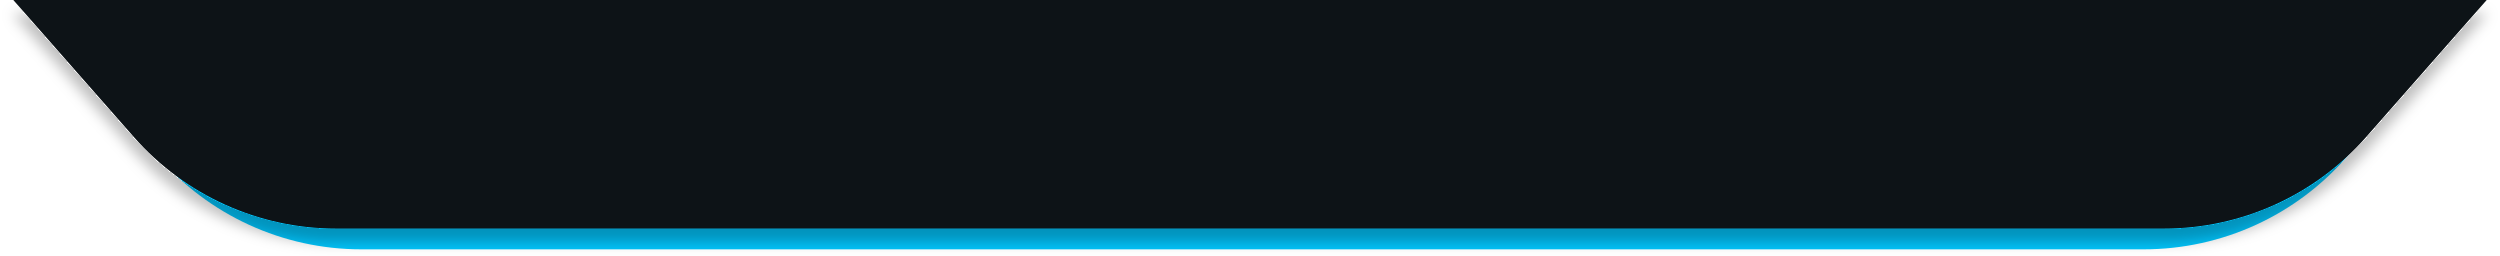
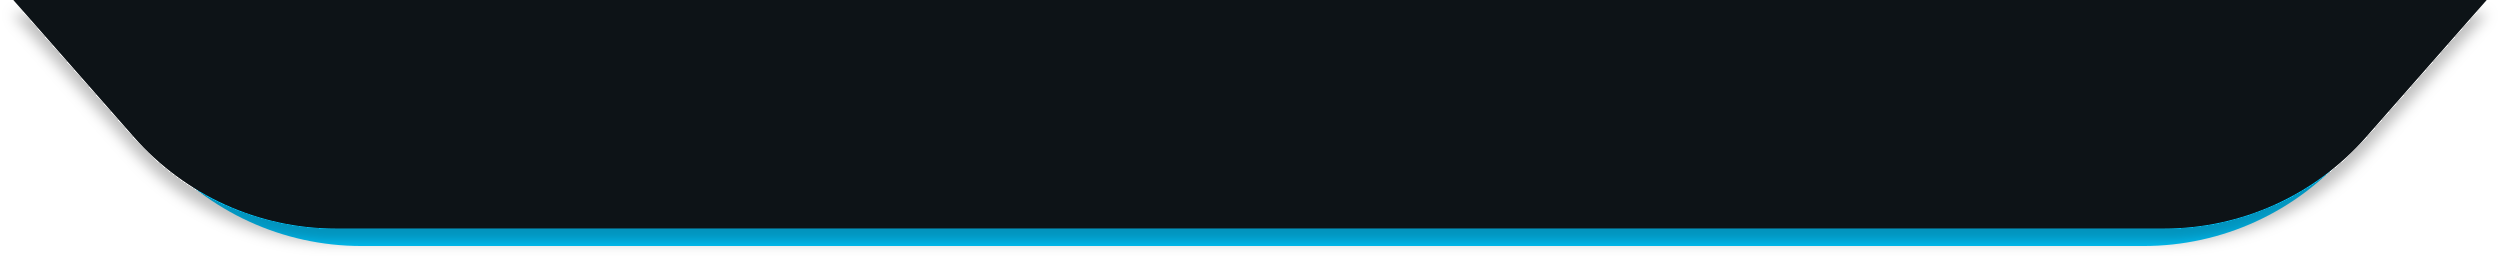
<svg xmlns="http://www.w3.org/2000/svg" width="752" height="77" viewBox="0 0 752 77" fill="none">
-   <path opacity="0.99" d="M12.292 6.243H741.216L706.188 46.882C690.801 64.735 668.402 75 644.833 75H108.674C85.106 75 62.706 64.735 47.319 46.882L12.292 6.243Z" fill="#00C4FB" />
+   <path opacity="0.99" d="M12.292 5.243H741.216L706.188 45.882C690.801 63.735 668.402 74 644.833 74H108.674C85.106 74 62.706 63.735 47.319 45.882L12.292 5.243Z" fill="#00C4FB" />
  <g filter="url(#filter0_d_6040_5159)">
    <path d="M4 0H748L711.703 41.258C696.325 58.739 674.169 68.757 650.888 68.757H101.112C77.831 68.757 55.675 58.739 40.297 41.259L4 0Z" fill="#0D1317" />
  </g>
  <defs>
    <filter id="filter0_d_6040_5159" x="0" y="0" width="752" height="76.757" filterUnits="userSpaceOnUse" color-interpolation-filters="sRGB">
      <feFlood flood-opacity="0" result="BackgroundImageFix" />
      <feColorMatrix in="SourceAlpha" type="matrix" values="0 0 0 0 0 0 0 0 0 0 0 0 0 0 0 0 0 0 127 0" result="hardAlpha" />
      <feOffset dy="4" />
      <feGaussianBlur stdDeviation="2" />
      <feComposite in2="hardAlpha" operator="out" />
      <feColorMatrix type="matrix" values="0 0 0 0 0 0 0 0 0 0 0 0 0 0 0 0 0 0 0.25 0" />
      <feBlend mode="normal" in2="BackgroundImageFix" result="effect1_dropShadow_6040_5159" />
      <feBlend mode="normal" in="SourceGraphic" in2="effect1_dropShadow_6040_5159" result="shape" />
    </filter>
  </defs>
</svg>
